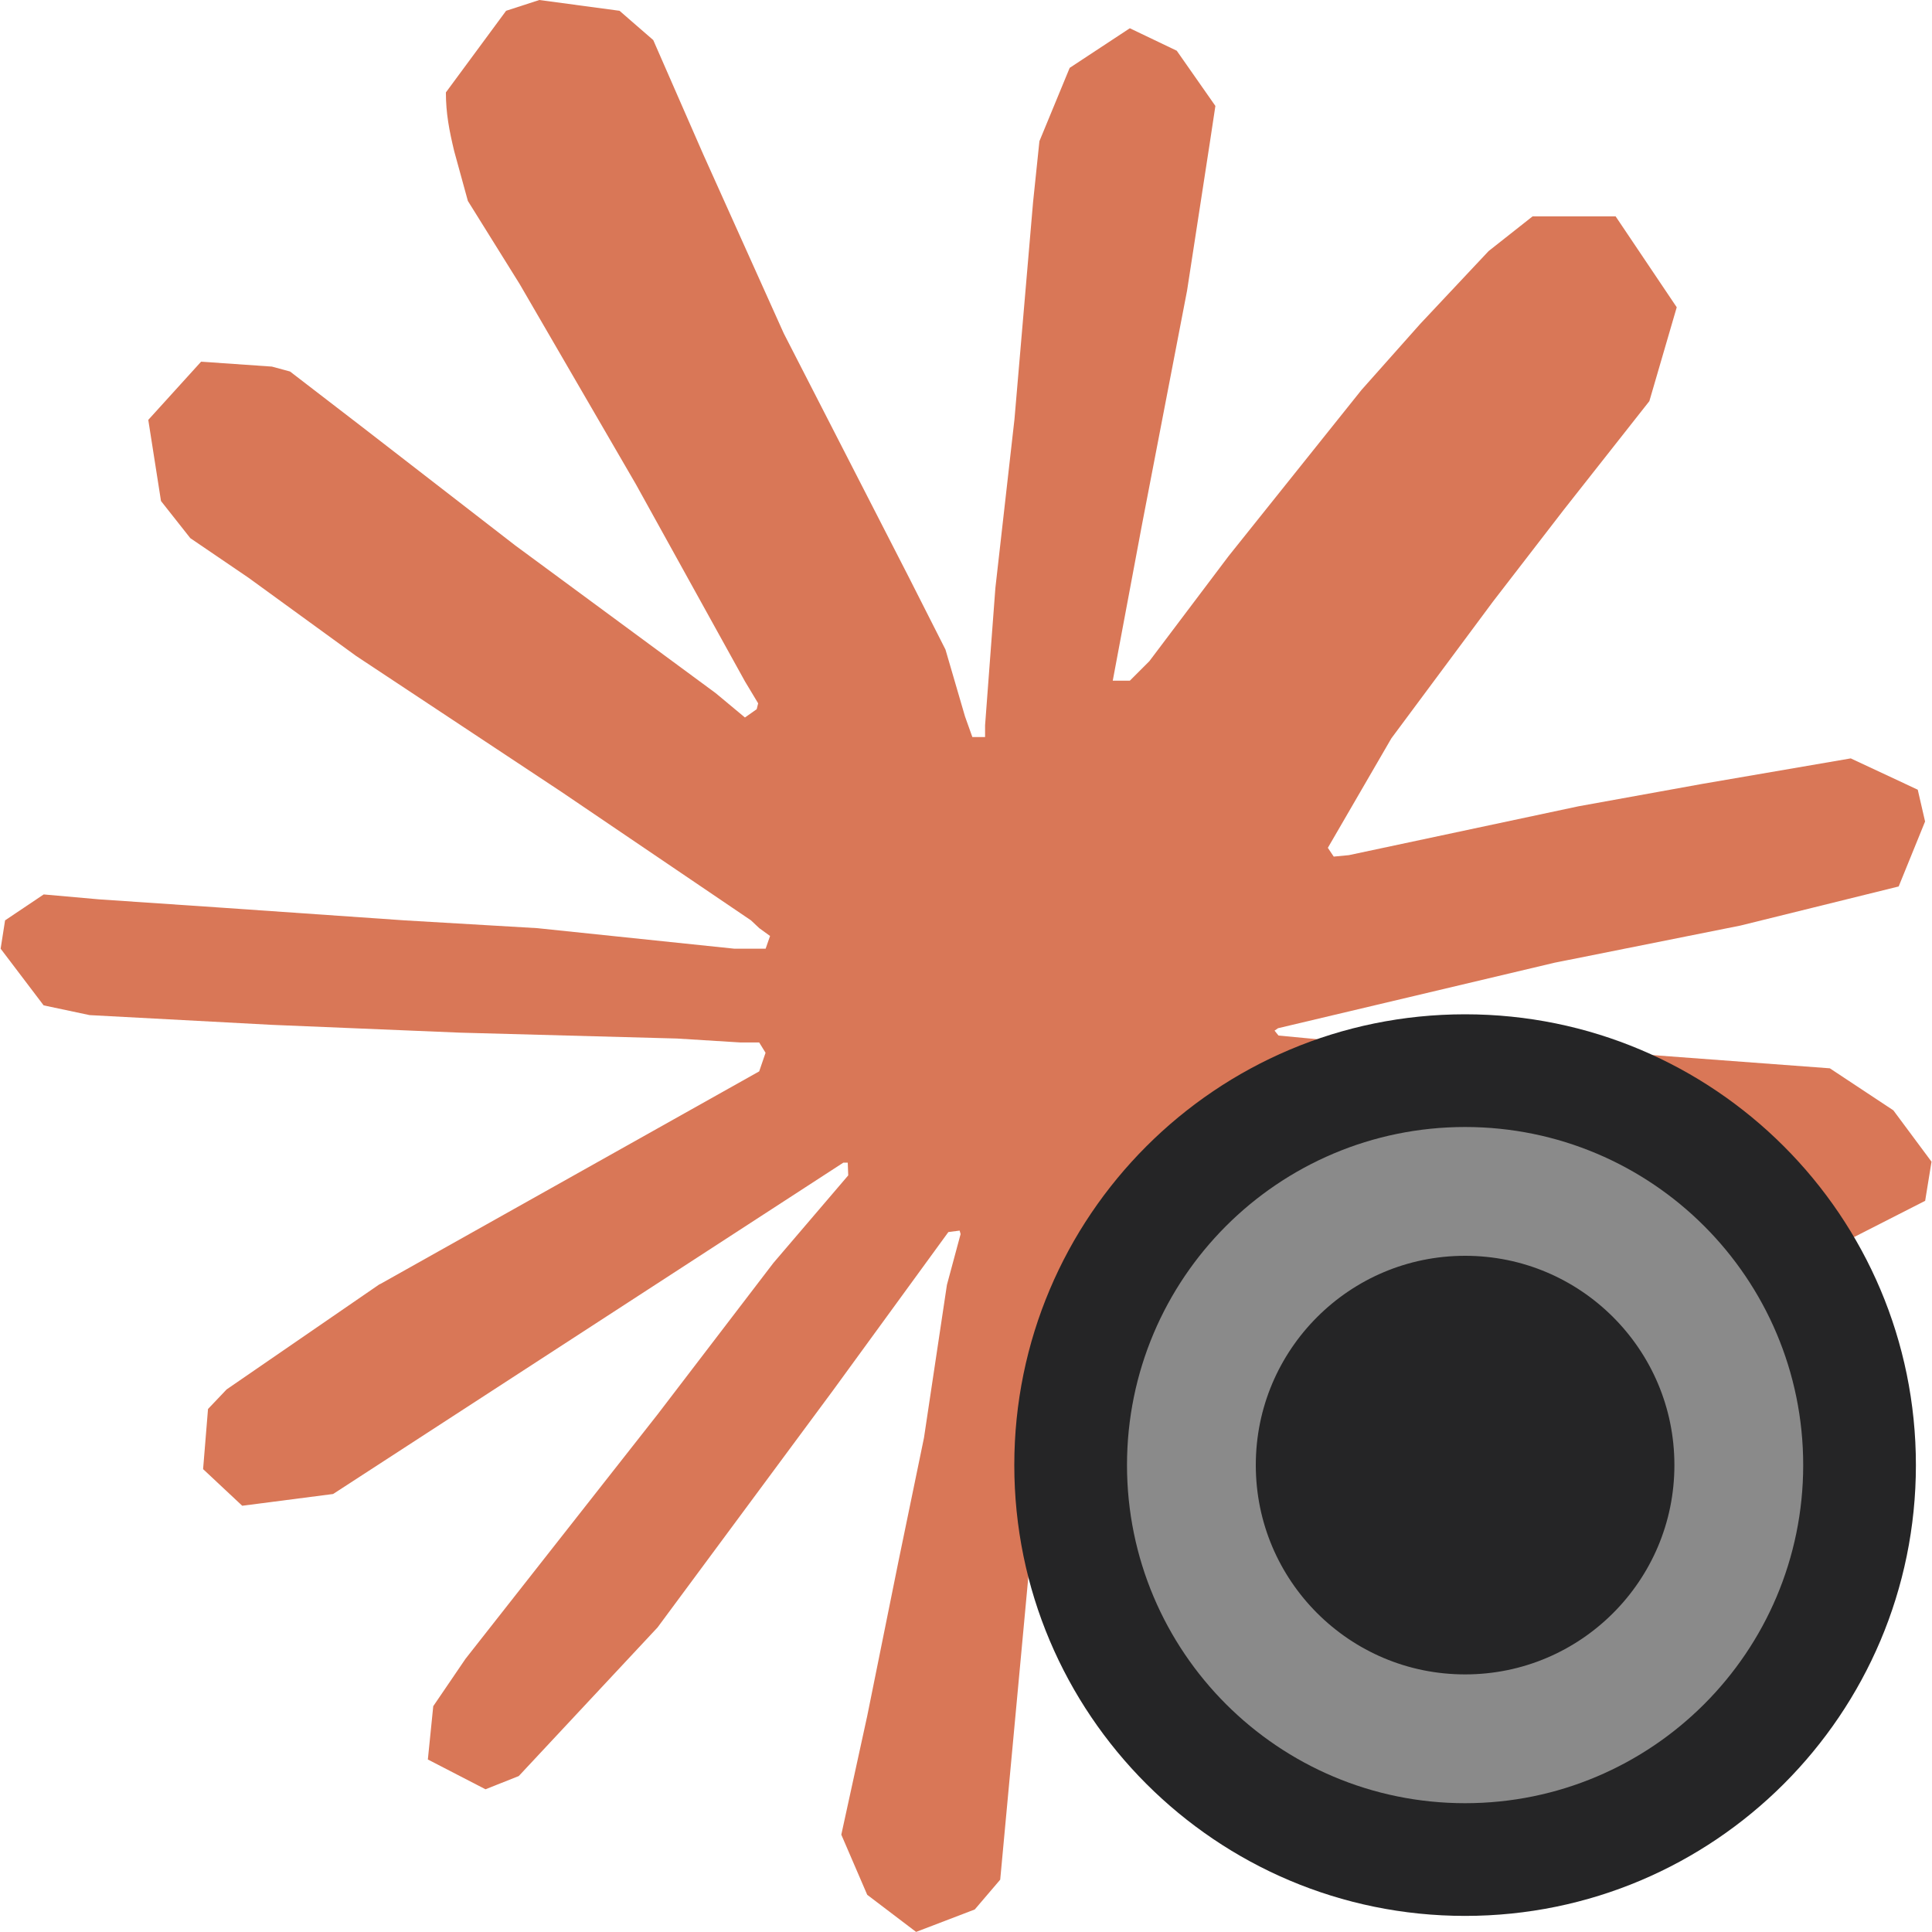
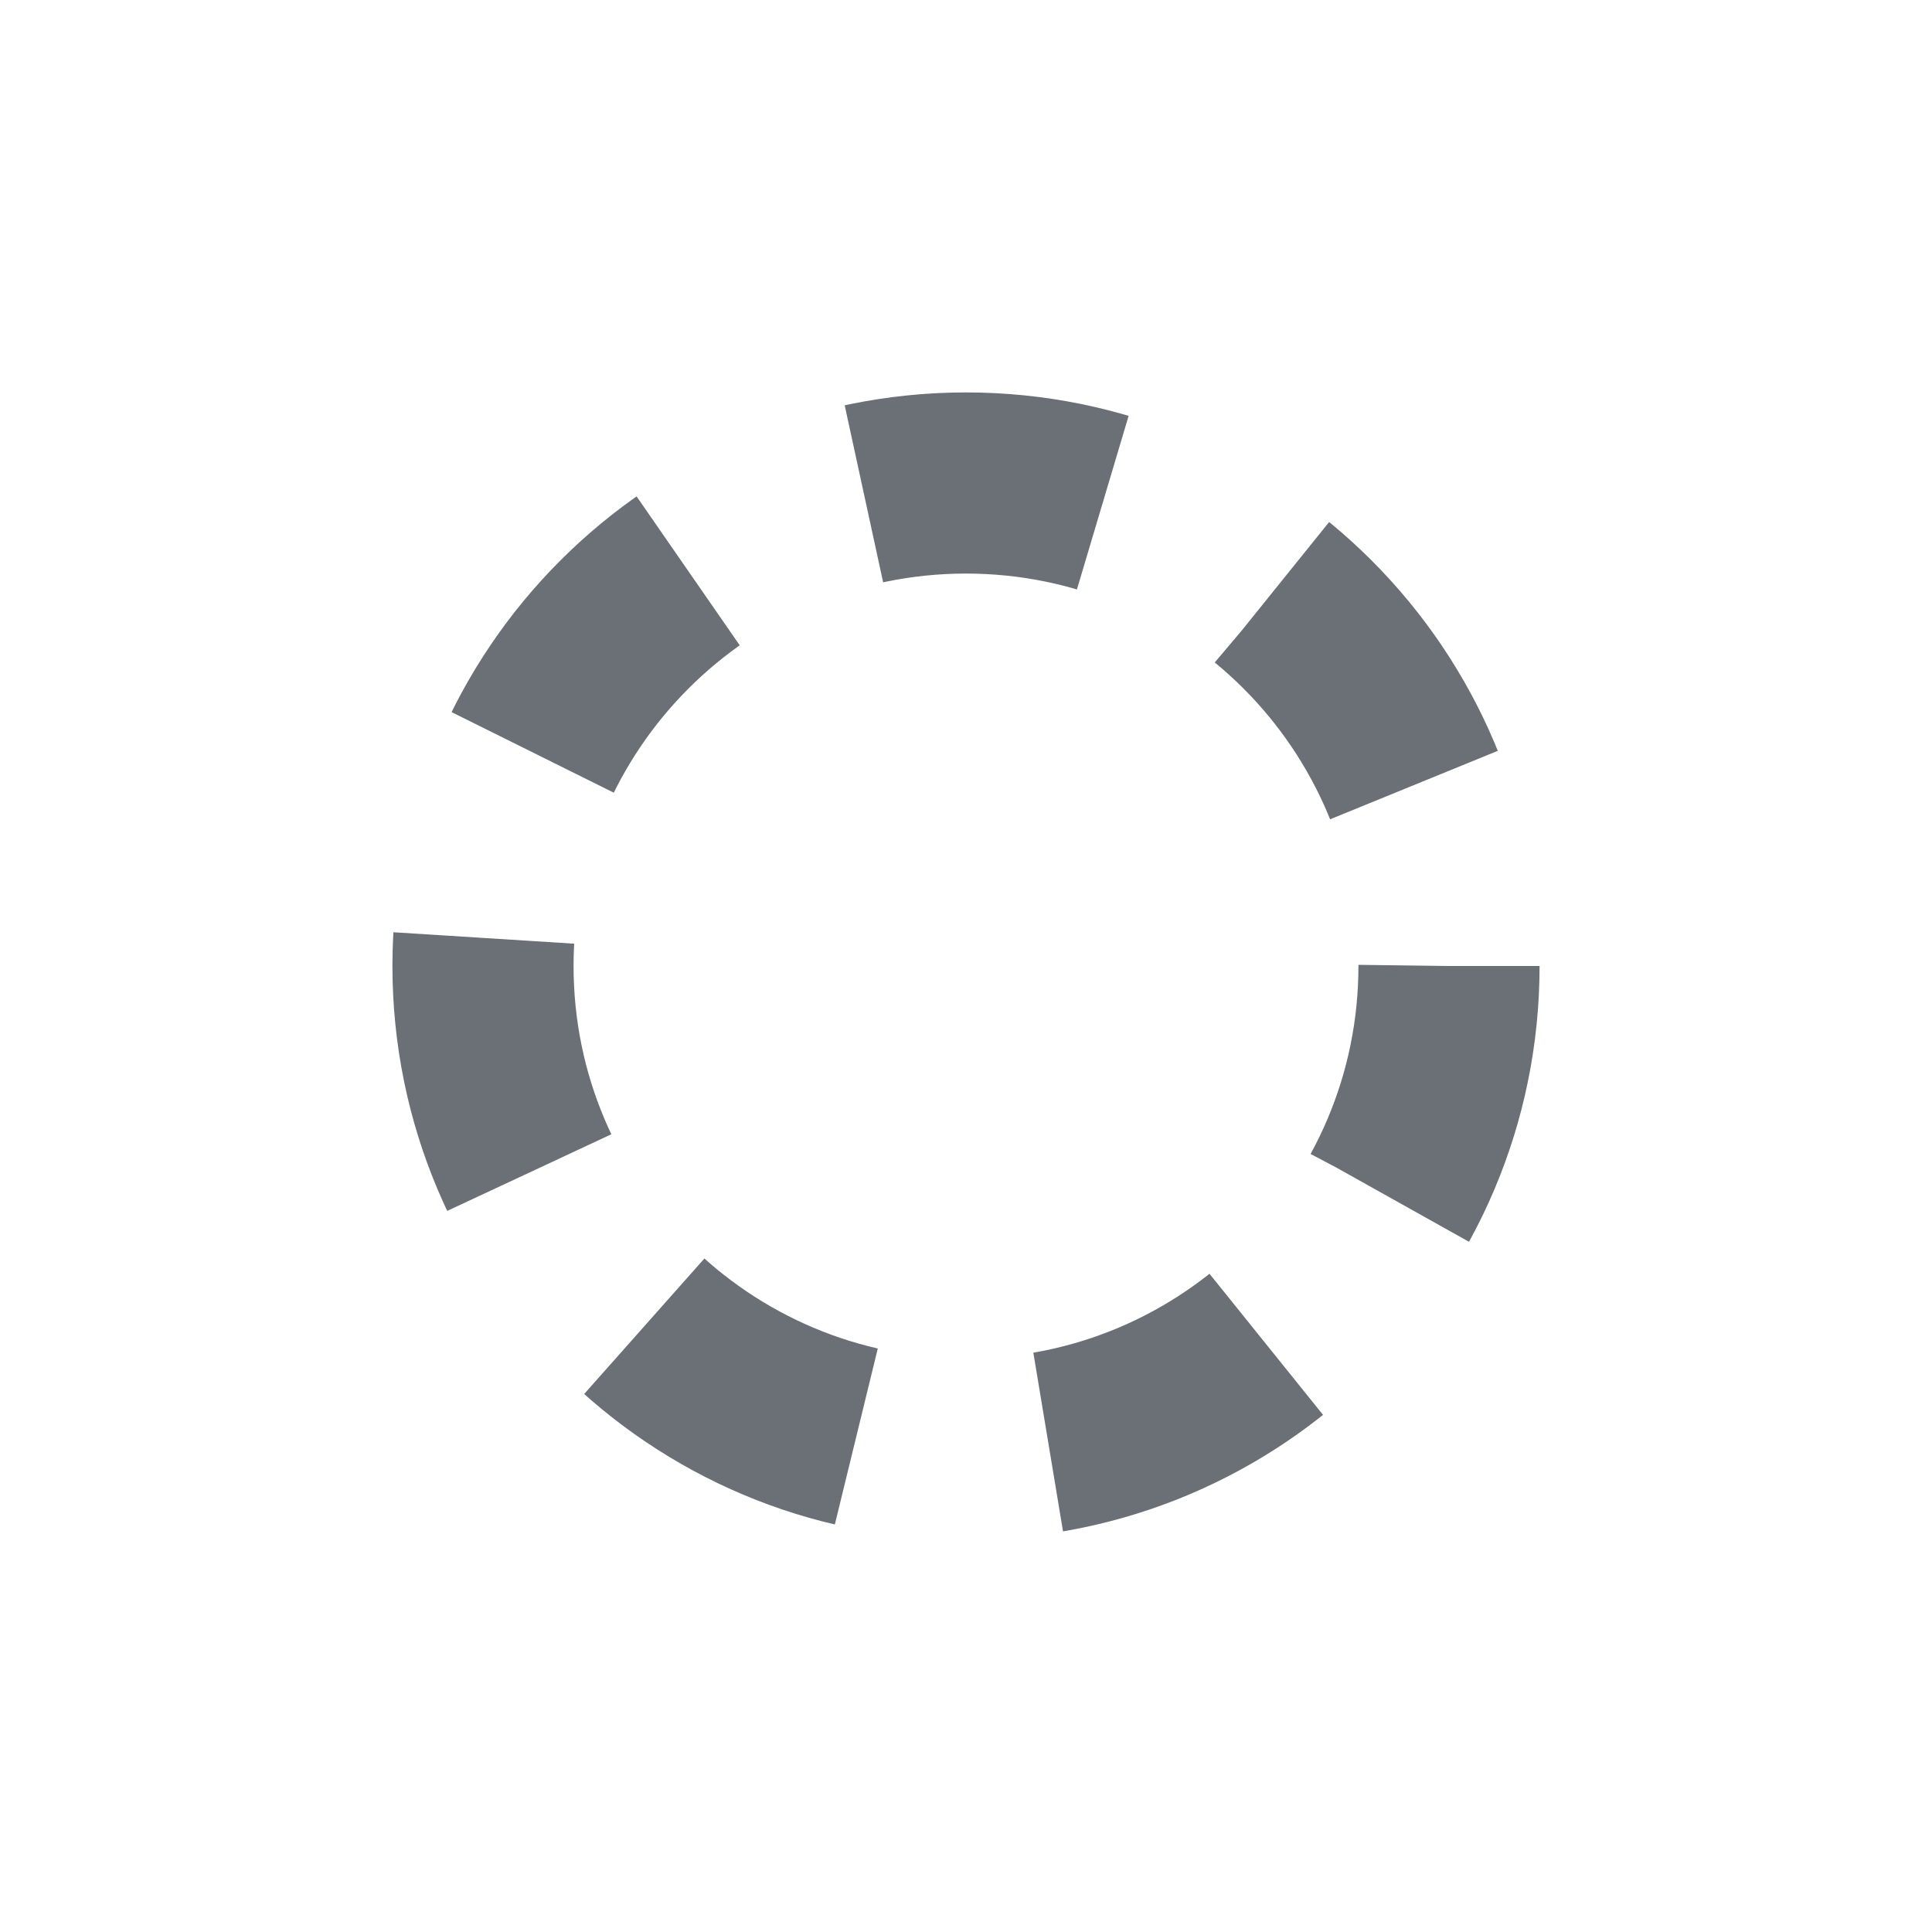
- <svg xmlns="http://www.w3.org/2000/svg" width="16" height="16" fill="#D97757" role="img" viewBox="0 0 24 24">
-   <path d="m4.714 15.956 4.717-2.647.079-.231-.079-.128h-.231l-.789-.049-2.696-.073-2.337-.097-2.265-.121-.571-.121-.534-.704.055-.352.48-.322.686.061 1.518.103 2.277.158 1.651.097 2.447.255h.389l.055-.158-.134-.097-.103-.097L6.973 9.836l-2.55-1.688-1.336-.971-.723-.492-.364-.461-.158-1.008.656-.723.88.061.225.061.892.686 1.906 1.475 2.489 1.834.364.303.146-.103.018-.073-.164-.273-1.354-2.447-1.445-2.489-.643-1.032-.17-.619c-.061-.255-.103-.467-.103-.729L6.287.134 6.7 0l.996.134.419.364.619 1.415 1.002 2.228 1.554 3.03.455.898.243.832.091.255h.158v-.146l.128-1.706.237-2.095.231-2.696.079-.759.376-.911.747-.492.583.279.48.686-.067.443-.285 1.852-.559 2.902-.364 1.943h.212l.243-.243.984-1.305 1.651-2.064.729-.82.85-.905.546-.431h1.032l.759 1.129-.34 1.166-1.062 1.348-.88 1.141-1.263 1.7-.789 1.36.073.109.188-.018 2.853-.607 1.542-.279 1.84-.316.832.389.091.395-.328.807-1.967.486-2.307.461-3.436.814-.043.03.049.061 1.548.146.662.036h1.621l3.018.225.789.522.474.638-.079.486-1.214.619-1.639-.389-3.825-.911-1.311-.328h-.182v.109l1.093 1.069 2.003 1.809 2.507 2.331.128.577-.322.455-.34-.049-2.204-1.657-.85-.747-1.925-1.621h-.128v.17l.443.65 2.344 3.521.121 1.081-.17.352-.607.212-.668-.121-1.372-1.925L14.38 17.959l-1.141-1.943-.14.079-.674 7.255-.316.37-.729.279-.607-.461-.322-.747.322-1.475.389-1.925.316-1.53.285-1.9.17-.631-.012-.043-.14.018-1.433 1.967-2.18 2.945-1.724 1.846-.413.164-.716-.37.067-.662.401-.589 2.386-3.036 1.439-1.882.929-1.087-.006-.158h-.055l-6.338 4.116-1.129.146-.486-.455.061-.747.231-.243 1.906-1.311Z" />
-   <circle cx="18.2" cy="18.2" r="5.6" fill="#252526" />
-   <circle cx="18.2" cy="18.2" r="3.4" fill="none" stroke="#8a8a8a" stroke-width="1.6" />
+ <svg xmlns="http://www.w3.org/2000/svg" width="16" height="16" viewBox="0 0 16 16" role="img">
+   <circle cx="8" cy="8" r="4" fill="none" stroke="#6b6f76" stroke-width="1.5" stroke-dasharray="2 1.6" />
</svg>
